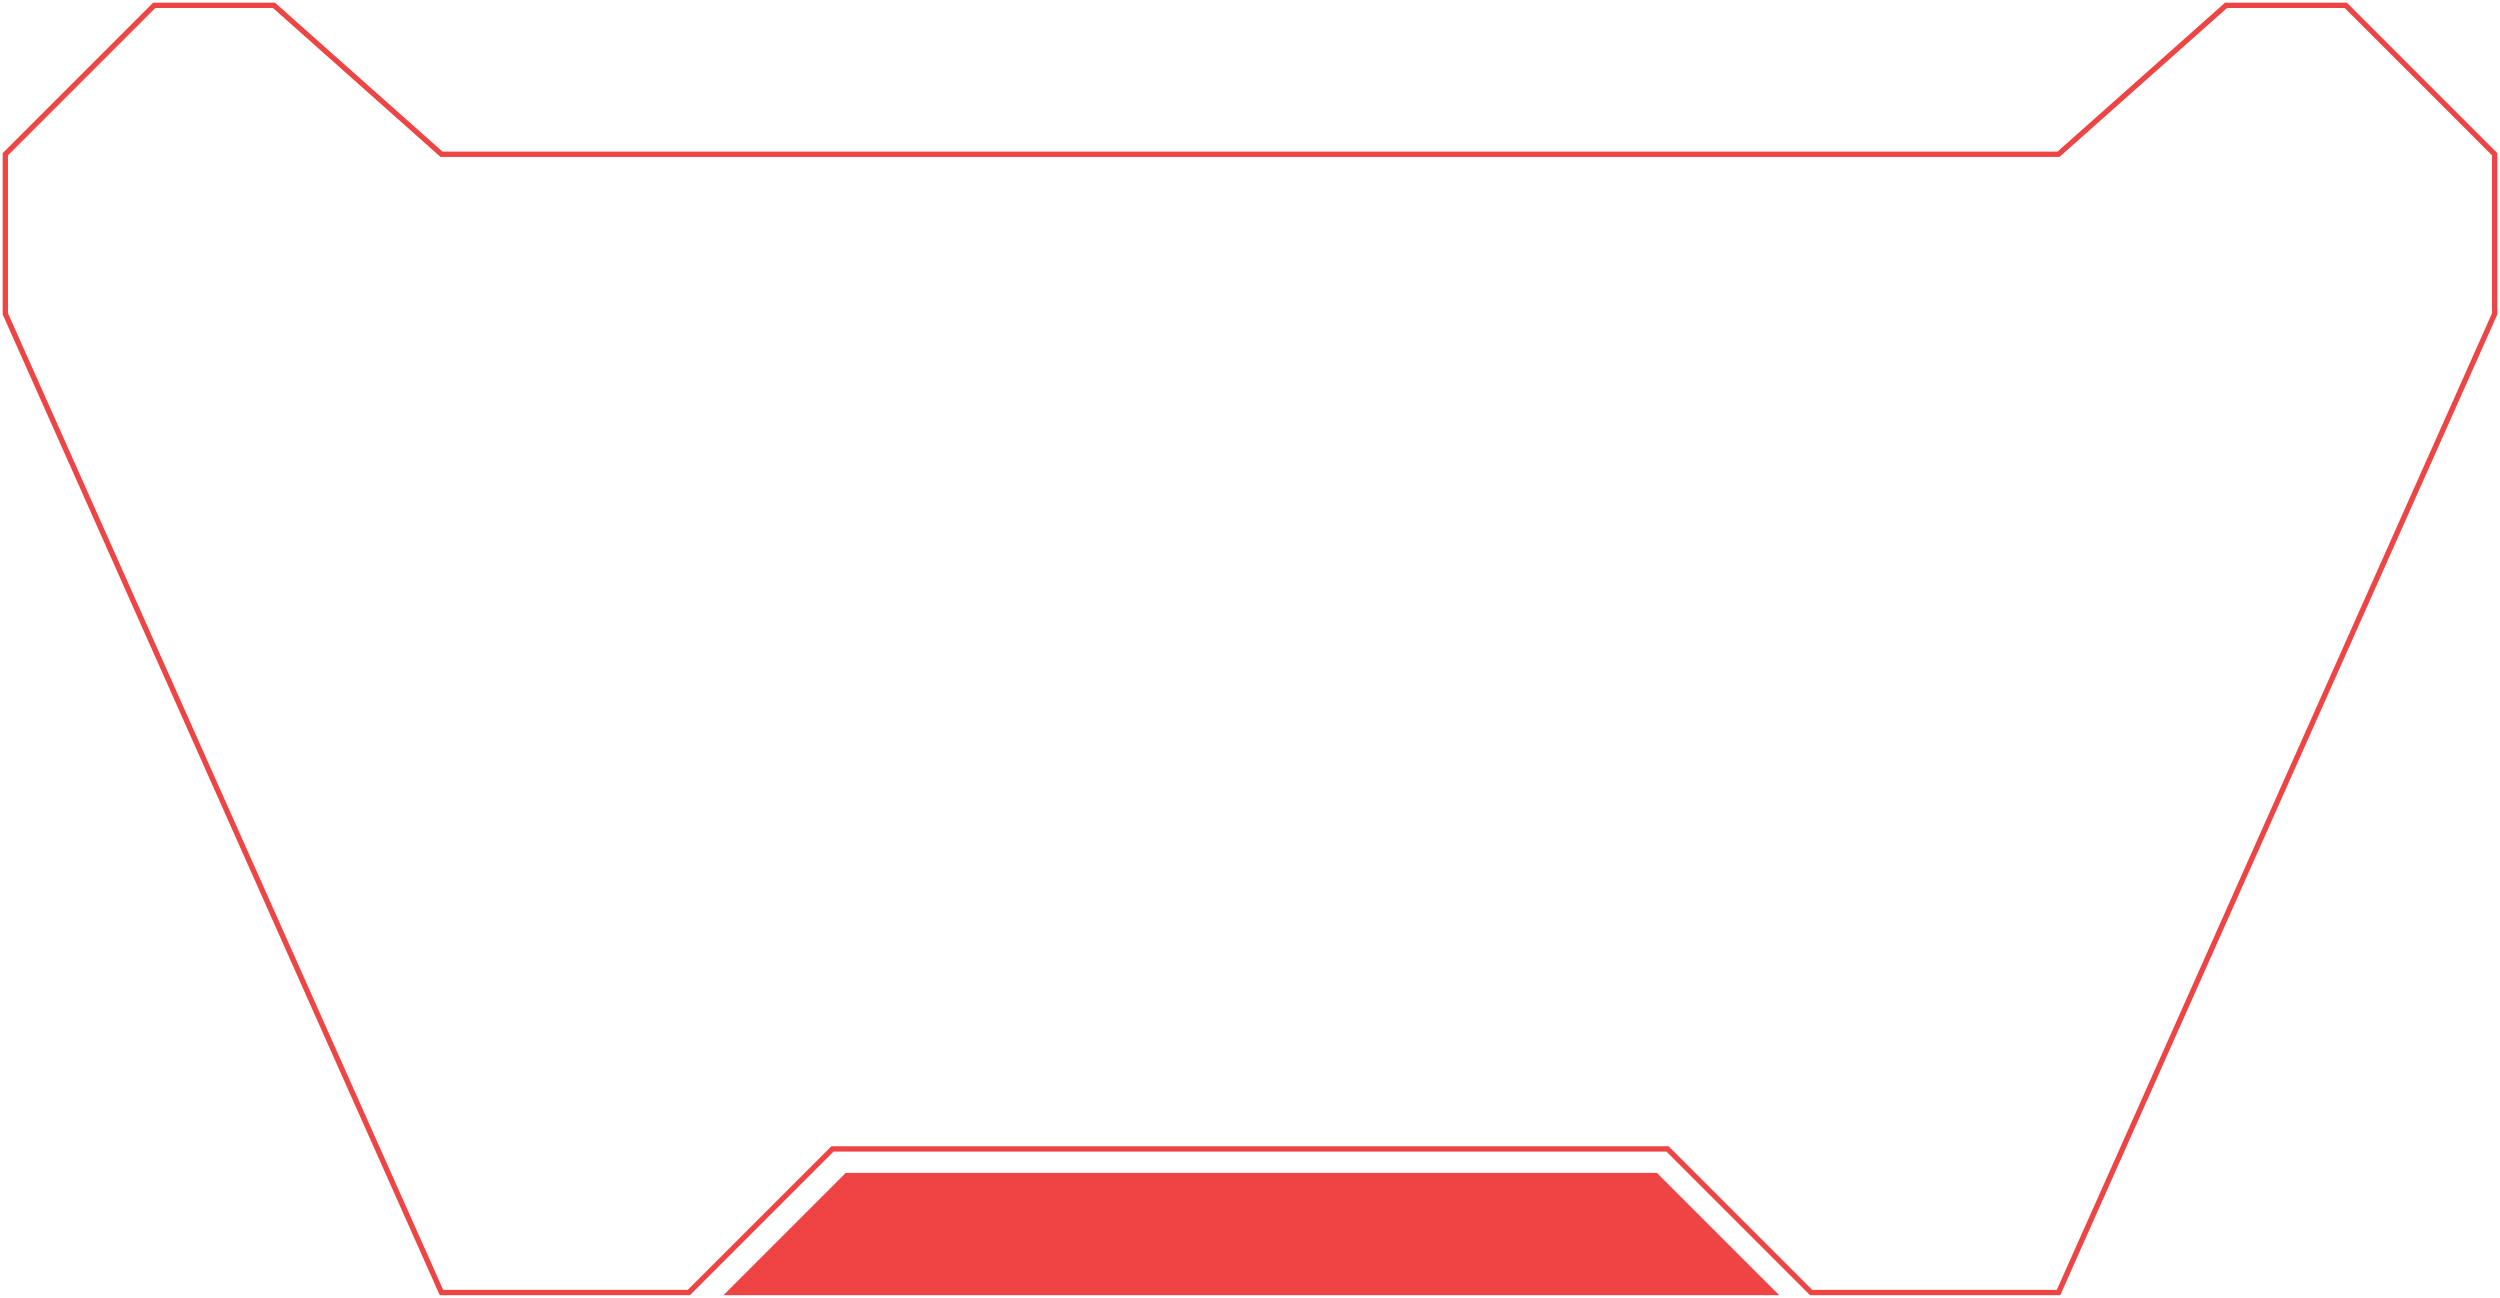
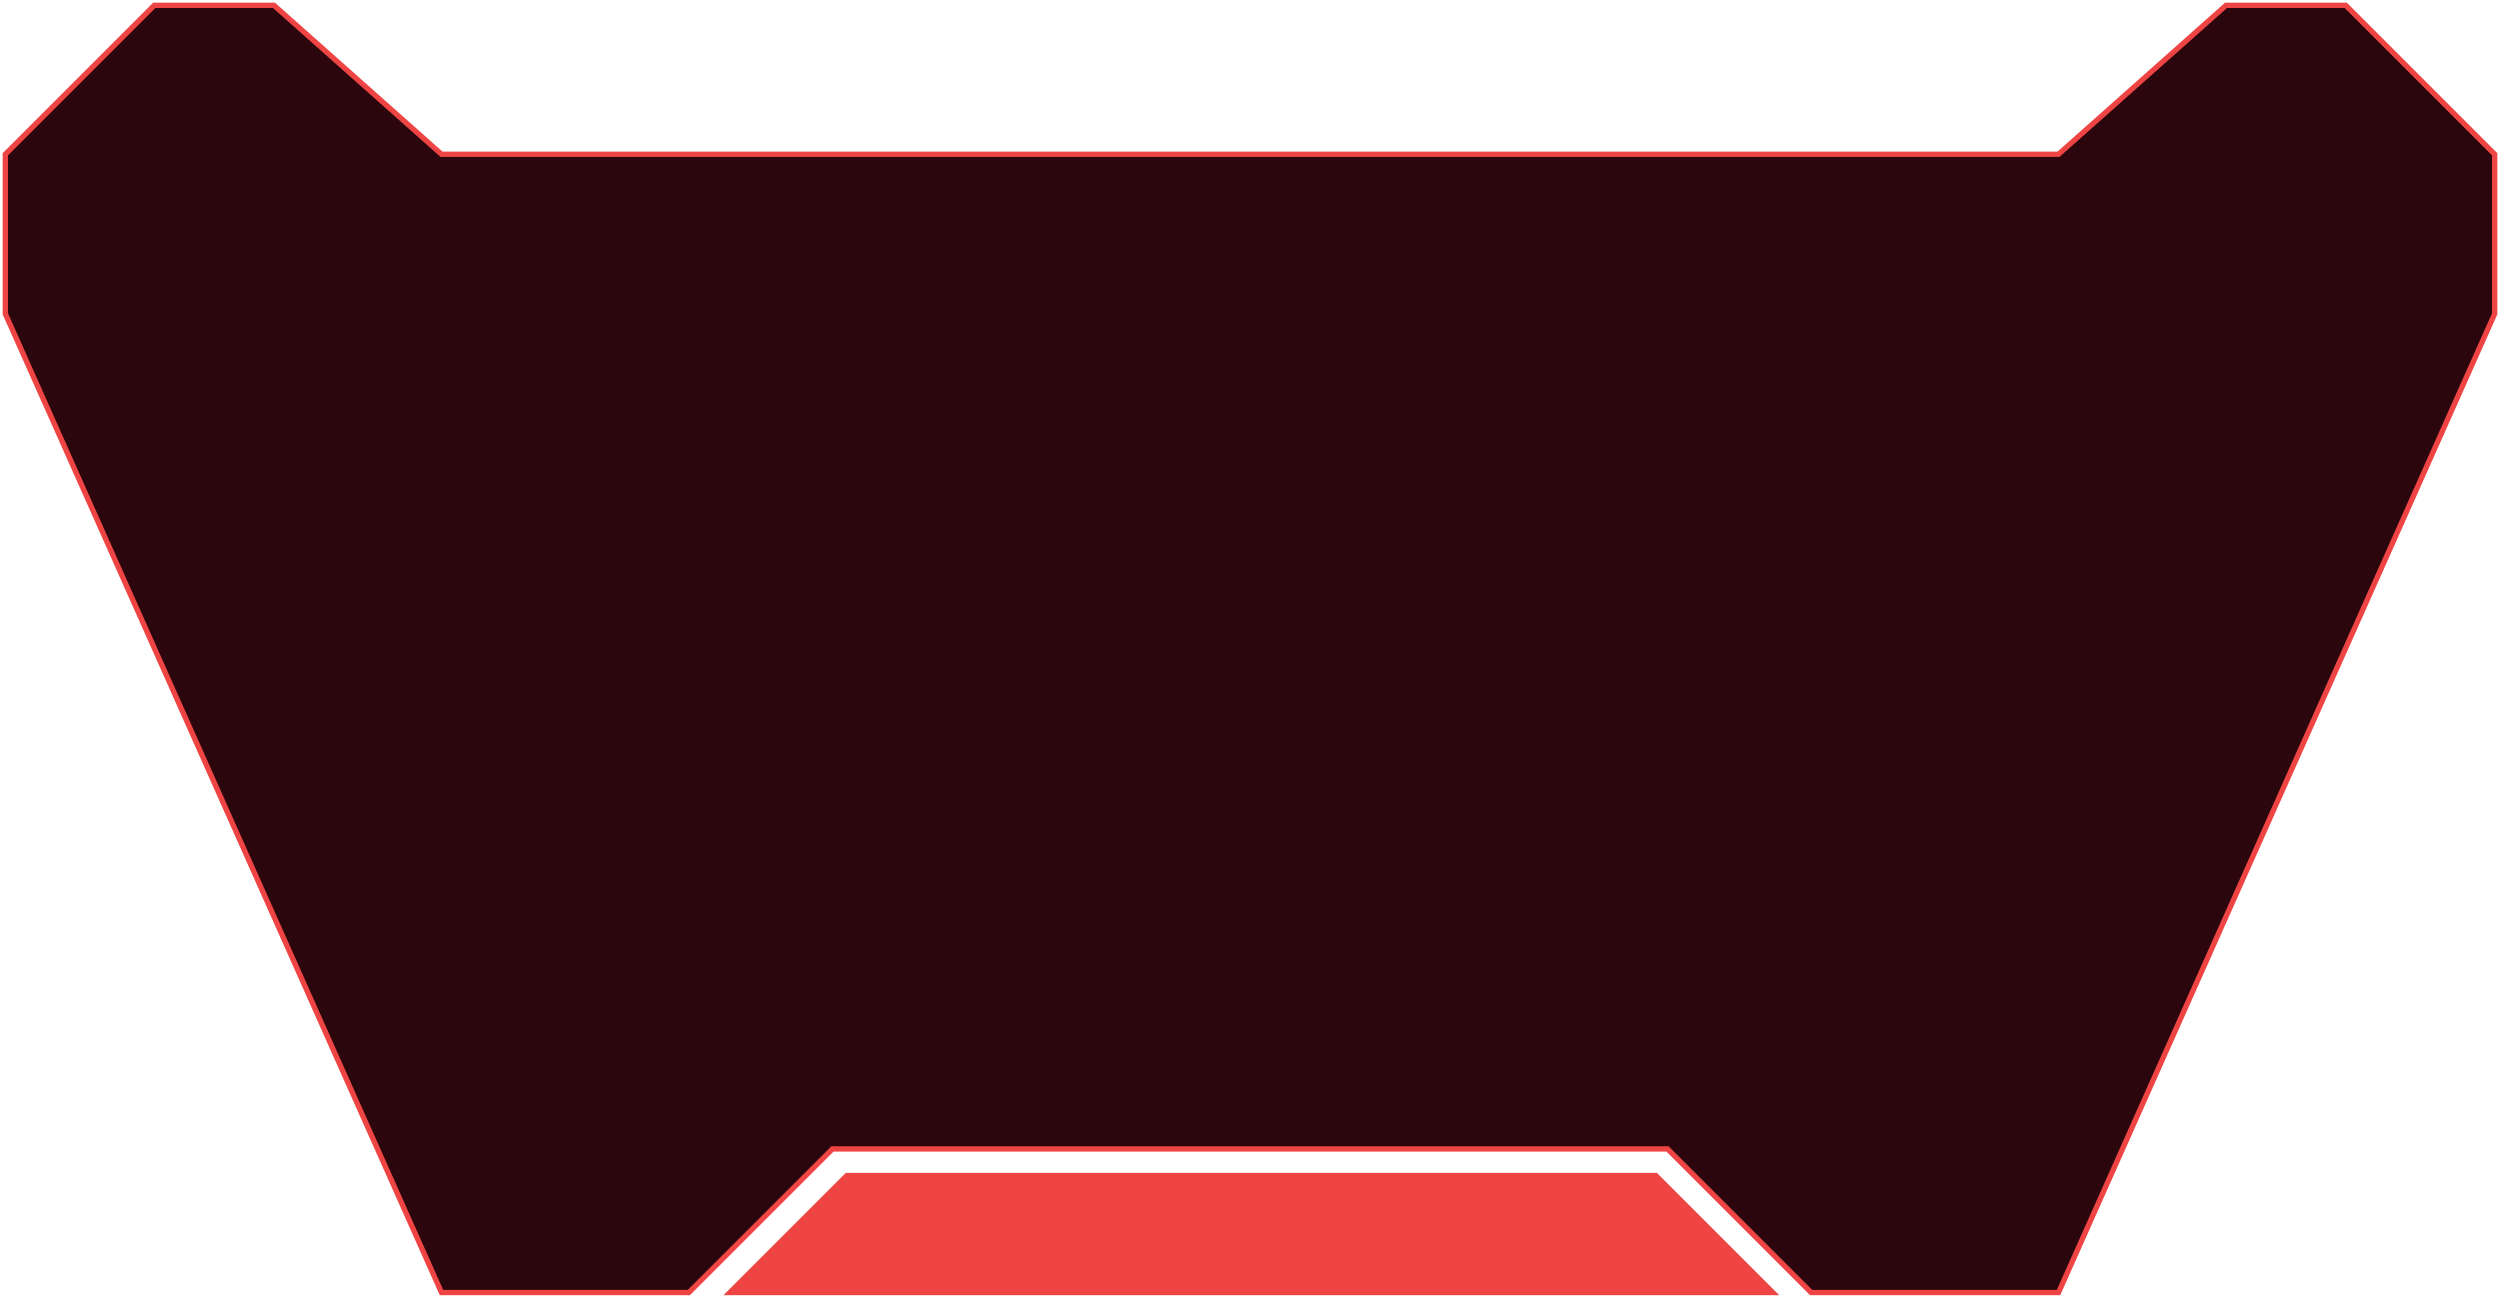
<svg xmlns="http://www.w3.org/2000/svg" width="470" height="244" viewBox="0 0 470 244" fill="none">
-   <path d="M469 29L441 1H418.5L387 29H235H83L51.5 1H29L1 29V59L83 243H129.5L156.5 216H235H313.5L340.5 243H387L469 59V29Z" stroke="#EF4444" />
+   <path d="M469 29L441 1H418.5L387 29H235H83L51.5 1H29L1 29V59L83 243H129.5L156.5 216H235H313.5L340.5 243H387L469 59V29Z" fill="#2B060C" stroke="#EF4444" />
  <path d="M136 243.5L159 220.5H311.5L334.5 243.5H136Z" fill="#EF4444" />
</svg>
